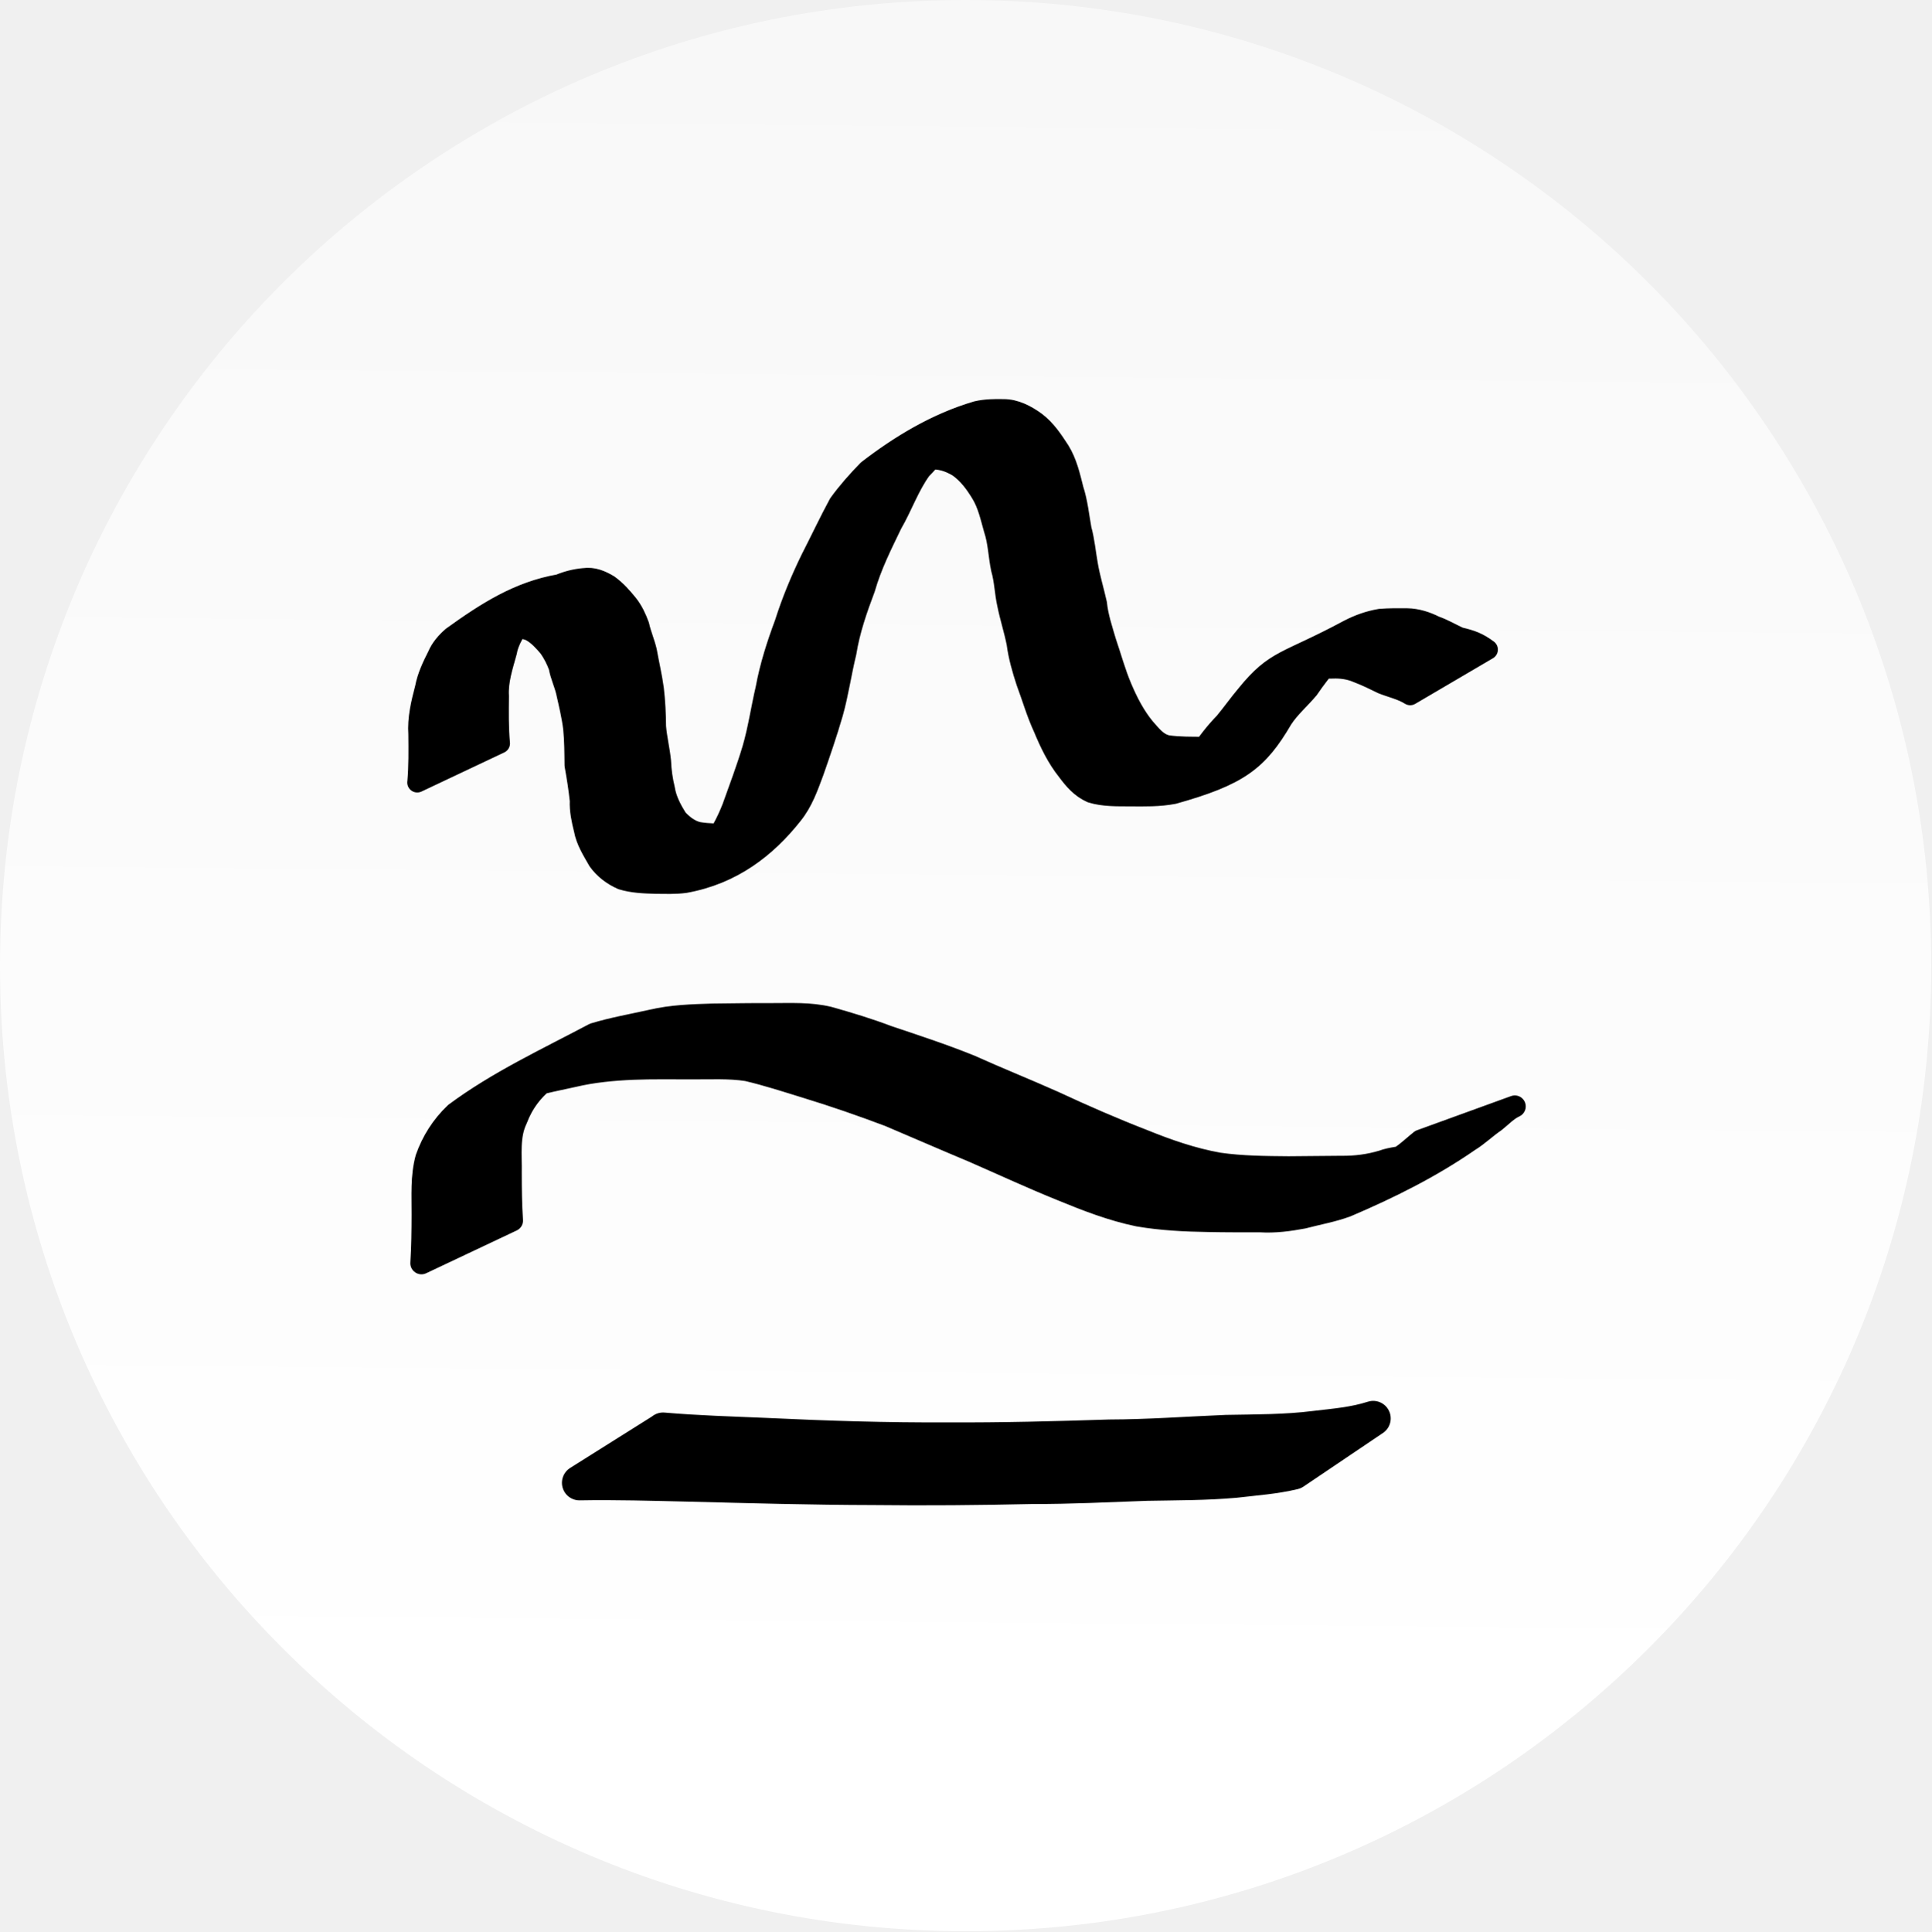
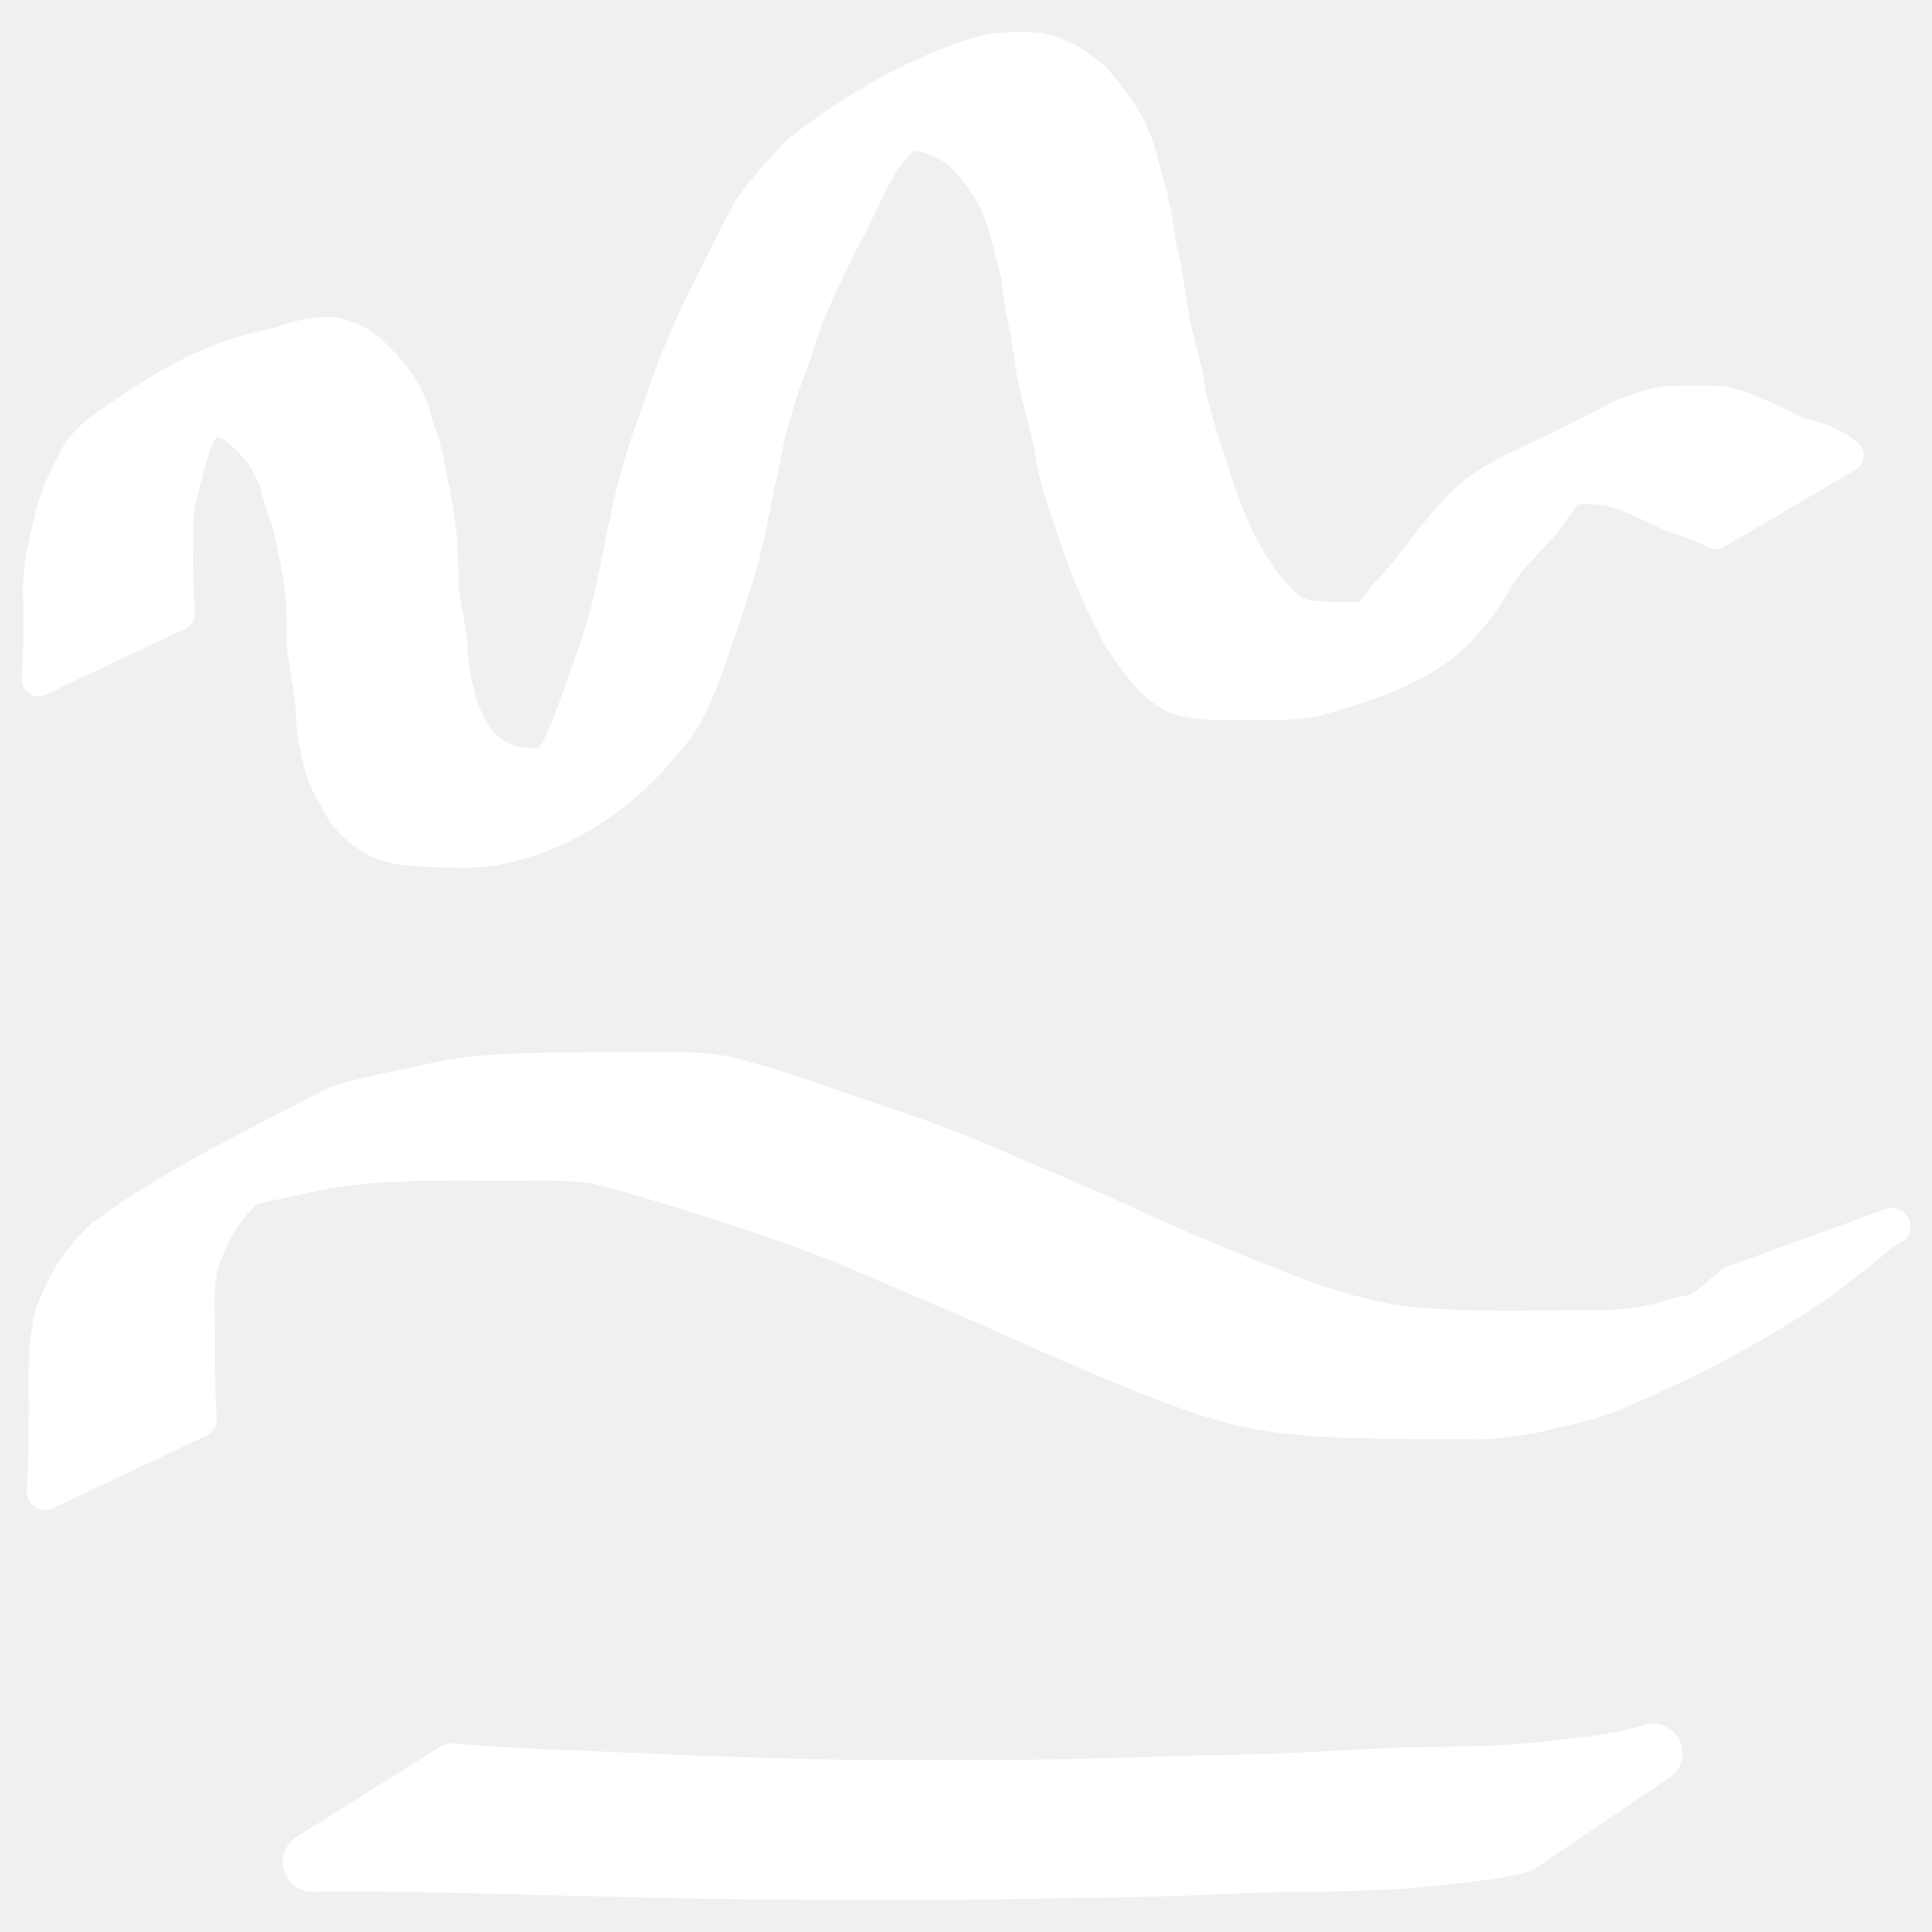
- <svg xmlns="http://www.w3.org/2000/svg" id="svg7275" height="37.31" width="37.31" version="1.1">
+ <svg xmlns="http://www.w3.org/2000/svg" version="1.1" width="44" height="44" id="svg7275">
  <defs id="defs7277">
-     <linearGradient id="linearGradient25035" y2="112.47" gradientUnits="userSpaceOnUse" x2="-312.37" gradientTransform="translate(331.3465,-150.96)" y1="184.71" x1="-313.02">
-       <stop id="stop22496-54-6-4" stop-color="#FFF" offset="0" />
-       <stop id="stop22498-4-8-1" stop-color="#FFF" stop-opacity="0" offset="1" />
+     <linearGradient x1="-313.02" y1="184.71" gradientTransform="translate(331.3465,-150.96)" x2="-312.37" gradientUnits="userSpaceOnUse" y2="112.47" id="linearGradient25035">
+       <stop offset="0" stop-color="#FFF" id="stop22496-54-6-4" />
+       <stop offset="1" stop-opacity="0" stop-color="#FFF" id="stop22498-4-8-1" />
    </linearGradient>
  </defs>
-   <g id="g4139">
-     <path style="fill:url(#linearGradient25035);stroke-miterlimit:10" stroke-miterlimit="10" d="M 18.66,0 C 8.35,0 0,8.35 0,18.66 c 0,10.3 8.35,18.65 18.66,18.65 10.3,0 18.65,-8.35 18.65,-18.65 C 37.31,8.35 28.96,0 18.66,0" id="path24366-1-4" />
-     <path d="m 8.062,15.116 c 0.027,-0.31 0.023,-0.621 0.02,-0.932 -0.021,-0.304 0.051,-0.6 0.128,-0.893 0.041,-0.22 0.138,-0.424 0.24,-0.625 0.062,-0.146 0.164,-0.262 0.285,-0.368 0.648,-0.466 1.277,-0.874 2.071,-1.011 0.15,-0.063 0.31,-0.104 0.473,-0.118 0.182,-0.025 0.331,0.039 0.481,0.128 0.144,0.104 0.26,0.235 0.369,0.369 0.101,0.125 0.168,0.272 0.222,0.419 0.037,0.169 0.108,0.328 0.147,0.496 0.043,0.244 0.101,0.484 0.134,0.729 0.029,0.242 0.04,0.485 0.042,0.728 0.019,0.225 0.074,0.445 0.097,0.67 0.007,0.182 0.032,0.358 0.075,0.535 0.032,0.205 0.131,0.391 0.241,0.568 0.105,0.116 0.242,0.225 0.404,0.262 0.199,0.034 0.402,0.032 0.604,0.033 0.194,0.007 0.374,0.004 0.559,-0.05 0.59,-0.32 -0.594,0.323 -1.354,0.709 -0.038,0.02 0.07,-0.049 0.103,-0.076 0.111,-0.091 0.203,-0.195 0.294,-0.303 0.197,-0.237 0.333,-0.504 0.444,-0.783 0.135,-0.377 0.276,-0.751 0.391,-1.134 0.112,-0.383 0.167,-0.777 0.258,-1.165 0.079,-0.432 0.213,-0.849 0.367,-1.262 0.136,-0.429 0.308,-0.843 0.507,-1.25 0.181,-0.353 0.349,-0.712 0.538,-1.061 0.166,-0.23 0.359,-0.447 0.559,-0.652 0.624,-0.482 1.332,-0.909 2.109,-1.137 0.169,-0.039 0.342,-0.042 0.515,-0.038 0.229,-0.002 0.447,0.114 0.623,0.242 0.201,0.15 0.335,0.356 0.467,0.558 0.143,0.232 0.201,0.492 0.266,0.749 0.082,0.252 0.107,0.514 0.154,0.772 0.062,0.224 0.081,0.455 0.122,0.682 0.043,0.255 0.12,0.503 0.176,0.755 0.026,0.252 0.108,0.493 0.179,0.735 0.101,0.295 0.18,0.592 0.302,0.88 0.118,0.279 0.256,0.55 0.453,0.788 0.127,0.139 0.231,0.291 0.432,0.333 0.229,0.031 0.462,0.028 0.693,0.029 0.282,0.011 0.559,0.007 0.824,-0.088 0.656,-0.34 -0.85,0.456 -1.282,0.673 -0.042,0.021 0.076,-0.053 0.11,-0.084 0.118,-0.108 0.196,-0.239 0.277,-0.371 0.135,-0.216 0.295,-0.419 0.475,-0.604 0.145,-0.175 0.275,-0.36 0.422,-0.534 0.57,-0.701 0.766,-0.604 1.977,-1.255 0.194,-0.1 0.39,-0.171 0.608,-0.208 0.174,-0.014 0.35,-0.013 0.524,-0.011 0.188,0.003 0.373,0.063 0.537,0.146 0.165,0.057 0.314,0.147 0.472,0.219 0.231,0.054 0.359,0.099 0.549,0.24 0,0 -1.501,0.881 -1.501,0.881 l 0,0 c -0.166,-0.104 -0.354,-0.143 -0.537,-0.215 -0.157,-0.077 -0.313,-0.154 -0.477,-0.216 -0.15,-0.066 -0.318,-0.091 -0.484,-0.084 -0.168,0.003 -0.339,0.001 -0.503,0.042 -0.201,0.051 -0.383,0.147 -0.568,0.233 3.3,-1.799 1.624,-0.963 1.244,-0.665 -0.09,0.071 -0.129,0.176 -0.218,0.249 -0.151,0.17 -0.288,0.35 -0.414,0.535 -0.164,0.197 -0.366,0.367 -0.506,0.583 -0.474,0.812 -0.842,1.091 -2.104,1.446 -0.281,0.055 -0.564,0.048 -0.85,0.046 -0.249,-0.001 -0.504,0.006 -0.744,-0.067 -0.207,-0.093 -0.339,-0.249 -0.468,-0.422 -0.202,-0.253 -0.338,-0.539 -0.46,-0.832 -0.134,-0.289 -0.219,-0.59 -0.33,-0.887 -0.08,-0.245 -0.152,-0.493 -0.185,-0.748 -0.05,-0.254 -0.131,-0.5 -0.182,-0.753 -0.051,-0.226 -0.054,-0.46 -0.119,-0.684 -0.054,-0.254 -0.057,-0.518 -0.141,-0.768 C 19.131,9.988 19.081,9.744 18.946,9.526 18.831,9.338 18.701,9.16 18.514,9.027 18.341,8.921 18.157,8.86 17.948,8.879 c -0.163,0.009 -0.326,0.021 -0.478,0.08 -0.54,0.206 -1.424,0.738 1.232,-0.684 0.033,-0.018 -0.065,0.039 -0.097,0.058 -0.141,0.076 -0.07,0.036 -0.213,0.122 -0.223,0.183 -0.388,0.418 -0.591,0.619 -0.234,0.323 -0.365,0.71 -0.564,1.053 -0.196,0.406 -0.398,0.808 -0.521,1.24 -0.153,0.405 -0.295,0.814 -0.363,1.24 -0.096,0.39 -0.15,0.787 -0.259,1.174 -0.112,0.385 -0.241,0.761 -0.374,1.14 -0.108,0.288 -0.206,0.573 -0.407,0.822 -0.505,0.638 -1.163,1.15 -2.075,1.315 -0.193,0.027 -0.388,0.017 -0.582,0.016 -0.216,-0.006 -0.436,-0.015 -0.642,-0.078 -0.185,-0.081 -0.348,-0.206 -0.462,-0.365 -0.11,-0.193 -0.234,-0.387 -0.273,-0.605 -0.046,-0.185 -0.086,-0.366 -0.078,-0.558 -0.024,-0.229 -0.06,-0.456 -0.101,-0.683 -0.003,-0.238 -0.003,-0.477 -0.027,-0.715 -0.03,-0.24 -0.087,-0.473 -0.14,-0.709 -0.039,-0.162 -0.113,-0.313 -0.141,-0.477 -0.047,-0.13 -0.112,-0.257 -0.192,-0.372 -0.099,-0.116 -0.202,-0.233 -0.34,-0.312 -0.131,-0.065 -0.267,-0.063 -0.41,-0.033 -0.156,0.035 -0.307,0.088 -0.464,0.119 -0.146,0.031 -0.349,0.12 -0.286,0.085 2.813,-1.559 1.716,-1.029 1.295,-0.679 -0.142,0.065 -0.241,0.167 -0.327,0.288 -0.092,0.202 -0.235,0.384 -0.272,0.606 -0.077,0.284 -0.175,0.565 -0.157,0.863 -0.003,0.304 -0.008,0.61 0.02,0.913 0,0 -1.598,0.755 -1.598,0.755 z" id="path4400" style="opacity:1;fill:#000000;fill-opacity:1;stroke:#000000;stroke-width:0.387;stroke-linejoin:round;stroke-miterlimit:4;stroke-dasharray:none;stroke-opacity:1" />
-     <path d="m 8.139,24.405 c 0.02,-0.312 0.023,-0.625 0.024,-0.938 0.002,-0.366 -0.025,-0.733 0.072,-1.09 0.116,-0.328 0.301,-0.622 0.56,-0.868 0.822,-0.611 1.772,-1.052 2.683,-1.535 0.363,-0.11 0.741,-0.176 1.113,-0.259 0.385,-0.091 0.782,-0.103 1.177,-0.115 0.383,-0.004 0.765,-0.011 1.148,-0.009 0.37,5.86e-4 0.734,-0.02 1.094,0.067 0.385,0.108 0.77,0.225 1.142,0.366 0.534,0.179 1.07,0.355 1.59,0.565 0.537,0.242 1.084,0.461 1.622,0.701 0.563,0.262 1.132,0.511 1.713,0.736 0.475,0.193 0.958,0.362 1.468,0.453 0.446,0.064 0.898,0.067 1.348,0.071 0.34,-0.003 0.68,-0.006 1.02,-0.009 0.27,0.004 0.541,-0.031 0.798,-0.109 0.177,-0.067 0.375,-0.067 0.553,-0.128 0.091,-0.032 0.176,-0.077 0.266,-0.114 -0.226,0.069 0.605,-0.287 0.389,-0.17 -2.696,1.461 -1.888,1.046 -1.35,0.686 0.169,-0.121 0.345,-0.233 0.503,-0.366 0.134,-0.093 0.25,-0.204 0.376,-0.305 0,0 1.817,-0.66 1.817,-0.66 l 0,0 c -0.154,0.073 -0.256,0.189 -0.384,0.29 -0.174,0.118 -0.323,0.266 -0.504,0.377 -0.729,0.505 -1.538,0.909 -2.364,1.26 -0.271,0.1 -0.556,0.149 -0.836,0.223 -0.272,0.051 -0.546,0.088 -0.825,0.071 -0.335,-3.04e-4 -0.669,0.001 -1.004,-0.006 -0.454,-0.007 -0.909,-0.029 -1.357,-0.106 -0.512,-0.106 -0.995,-0.294 -1.474,-0.491 -0.578,-0.233 -1.142,-0.495 -1.712,-0.744 -0.543,-0.227 -1.082,-0.462 -1.623,-0.692 -0.527,-0.199 -1.06,-0.384 -1.6,-0.549 -0.38,-0.117 -0.759,-0.241 -1.147,-0.332 -0.355,-0.055 -0.715,-0.032 -1.073,-0.035 -0.378,8.54e-4 -0.756,-0.007 -1.133,0.008 -0.389,0.017 -0.776,0.053 -1.154,0.143 -0.367,0.083 -0.747,0.144 -1.091,0.296 2.904,-1.576 1.221,-0.688 0.59,-0.25 -0.279,0.205 -0.476,0.47 -0.594,0.783 -0.158,0.326 -0.105,0.694 -0.112,1.044 4.96e-4,0.305 0.003,0.611 0.024,0.915 0,0 -1.75,0.827 -1.75,0.827 z" id="path4402" style="opacity:1;fill:#000000;fill-opacity:1;stroke:#000000;stroke-width:0.424;stroke-linejoin:round;stroke-miterlimit:4;stroke-dasharray:none;stroke-opacity:1" />
-     <path d="m 12.81,27.628 c 0.661,0.057 1.324,0.076 1.987,0.104 1.172,0.056 2.344,0.093 3.518,0.087 1.04,0.005 2.079,-0.022 3.118,-0.056 0.753,-0.002 1.504,-0.058 2.256,-0.089 0.573,-0.011 1.145,-0.006 1.714,-0.078 0.382,-0.045 0.762,-0.075 1.126,-0.193 0,0 -1.536,1.036 -1.536,1.036 l 0,0 c -0.371,0.089 -0.751,0.114 -1.131,0.159 -0.568,0.051 -1.137,0.047 -1.707,0.058 -0.739,0.026 -1.477,0.064 -2.217,0.062 -1.023,0.023 -2.046,0.032 -3.07,0.02 -1.188,-0.002 -2.374,-0.036 -3.562,-0.066 -0.704,-0.016 -1.408,-0.038 -2.111,-0.025 0,0 1.617,-1.017 1.617,-1.017 z" id="path4404" style="opacity:1;fill:#000000;fill-opacity:1;stroke:#000000;stroke-width:0.678;stroke-linejoin:round;stroke-miterlimit:4;stroke-dasharray:none;stroke-opacity:1" />
+   <g transform="matrix(1.327303,0,0,1.327303,-2.78197,-2.416088)" id="g860">
+     <path style="fill:#ffffff;fill-opacity:1;stroke:#ffffff;stroke-width:0.581;stroke-linejoin:round;stroke-miterlimit:4;stroke-dasharray:none;stroke-opacity:1" id="path4400" d="m 2.757,13.476 c 0.041,-0.465 0.035,-0.932 0.03,-1.398 -0.031,-0.457 0.077,-0.9 0.192,-1.34 0.061,-0.33 0.206,-0.637 0.36,-0.937 0.093,-0.219 0.246,-0.394 0.428,-0.552 0.971,-0.699 1.915,-1.311 3.106,-1.516 0.225,-0.094 0.464,-0.155 0.71,-0.177 0.272,-0.038 0.497,0.058 0.721,0.192 0.216,0.156 0.39,0.352 0.554,0.553 0.151,0.187 0.253,0.408 0.333,0.629 0.055,0.253 0.163,0.491 0.22,0.744 0.065,0.365 0.152,0.725 0.202,1.093 0.044,0.363 0.059,0.727 0.063,1.092 0.029,0.337 0.111,0.668 0.145,1.005 0.011,0.273 0.048,0.537 0.113,0.803 0.048,0.307 0.196,0.587 0.362,0.853 0.158,0.174 0.363,0.337 0.606,0.393 0.299,0.051 0.604,0.049 0.906,0.05 0.29,0.01 0.562,0.005 0.839,-0.075 0.886,-0.48 -0.891,0.484 -2.031,1.063 -0.058,0.029 0.105,-0.073 0.155,-0.114 0.167,-0.136 0.304,-0.293 0.441,-0.454 0.295,-0.356 0.5,-0.755 0.666,-1.174 0.202,-0.566 0.414,-1.126 0.587,-1.7 0.168,-0.575 0.251,-1.166 0.387,-1.747 0.118,-0.647 0.319,-1.273 0.551,-1.893 0.205,-0.644 0.462,-1.265 0.76,-1.875 0.271,-0.529 0.523,-1.068 0.807,-1.591 0.25,-0.345 0.538,-0.67 0.838,-0.979 0.935,-0.724 1.998,-1.363 3.164,-1.706 0.253,-0.058 0.514,-0.063 0.773,-0.057 0.343,-0.003 0.671,0.17 0.934,0.363 0.301,0.226 0.503,0.534 0.701,0.837 0.214,0.348 0.302,0.738 0.399,1.123 0.122,0.378 0.16,0.771 0.231,1.158 0.093,0.336 0.122,0.682 0.182,1.023 0.065,0.382 0.179,0.754 0.264,1.132 0.039,0.377 0.161,0.739 0.269,1.103 0.151,0.442 0.27,0.889 0.453,1.321 0.177,0.418 0.383,0.826 0.679,1.182 0.19,0.208 0.346,0.437 0.648,0.499 0.344,0.047 0.693,0.042 1.04,0.044 0.423,0.017 0.838,0.01 1.237,-0.132 0.984,-0.511 -1.276,0.684 -1.923,1.01 -0.063,0.032 0.114,-0.08 0.164,-0.126 0.177,-0.162 0.294,-0.358 0.415,-0.556 0.202,-0.324 0.443,-0.628 0.713,-0.906 0.217,-0.263 0.413,-0.54 0.632,-0.801 0.855,-1.052 1.148,-0.906 2.965,-1.882 0.291,-0.149 0.585,-0.256 0.911,-0.312 0.261,-0.021 0.525,-0.019 0.787,-0.017 0.282,0.004 0.559,0.095 0.805,0.22 0.247,0.085 0.472,0.22 0.708,0.328 0.347,0.081 0.538,0.149 0.824,0.36 0,0 -2.251,1.322 -2.251,1.322 v 0 c -0.25,-0.157 -0.531,-0.214 -0.806,-0.322 -0.235,-0.115 -0.47,-0.231 -0.716,-0.324 -0.225,-0.1 -0.477,-0.136 -0.726,-0.126 -0.253,0.004 -0.509,0.002 -0.755,0.063 -0.301,0.077 -0.575,0.22 -0.852,0.35 4.95,-2.698 2.437,-1.445 1.866,-0.997 -0.136,0.107 -0.194,0.264 -0.327,0.373 -0.227,0.254 -0.432,0.525 -0.622,0.802 -0.246,0.296 -0.55,0.55 -0.759,0.875 -0.71,1.218 -1.264,1.636 -3.156,2.17 -0.422,0.082 -0.846,0.072 -1.275,0.07 -0.374,-0.002 -0.757,0.009 -1.116,-0.1 C 21.981,13.644 21.783,13.409 21.588,13.151 21.286,12.771 21.081,12.342 20.898,11.903 20.696,11.469 20.57,11.018 20.403,10.573 20.283,10.205 20.174,9.833 20.125,9.451 20.05,9.07 19.929,8.701 19.852,8.321 19.776,7.982 19.772,7.631 19.673,7.296 19.591,6.914 19.587,6.519 19.461,6.144 19.361,5.784 19.286,5.419 19.083,5.091 18.911,4.809 18.717,4.542 18.435,4.343 18.177,4.185 17.901,4.092 17.587,4.12 c -0.244,0.014 -0.489,0.031 -0.718,0.12 -0.81,0.309 -2.137,1.107 1.848,-1.026 0.05,-0.027 -0.097,0.058 -0.146,0.087 -0.211,0.114 -0.104,0.053 -0.319,0.183 -0.334,0.274 -0.582,0.627 -0.886,0.928 -0.352,0.485 -0.548,1.066 -0.846,1.58 -0.294,0.609 -0.597,1.211 -0.781,1.861 -0.229,0.608 -0.442,1.221 -0.545,1.859 -0.144,0.585 -0.225,1.18 -0.389,1.761 -0.167,0.577 -0.361,1.142 -0.561,1.71 -0.162,0.432 -0.309,0.86 -0.611,1.233 -0.757,0.957 -1.745,1.725 -3.113,1.973 -0.289,0.041 -0.582,0.026 -0.873,0.024 -0.324,-0.008 -0.653,-0.022 -0.963,-0.116 -0.278,-0.122 -0.523,-0.309 -0.693,-0.548 -0.165,-0.289 -0.351,-0.581 -0.409,-0.907 -0.069,-0.278 -0.128,-0.55 -0.117,-0.837 -0.036,-0.344 -0.091,-0.684 -0.152,-1.025 -0.004,-0.357 -0.004,-0.716 -0.041,-1.072 C 7.228,11.546 7.142,11.196 7.063,10.842 7.005,10.599 6.893,10.373 6.851,10.127 6.78,9.932 6.682,9.741 6.563,9.568 6.414,9.394 6.259,9.218 6.053,9.099 5.856,9.002 5.653,9.005 5.439,9.051 5.204,9.103 4.979,9.182 4.743,9.23 4.525,9.276 4.22,9.409 4.314,9.357 8.533,7.019 6.889,7.814 6.257,8.338 6.044,8.437 5.896,8.589 5.767,8.77 5.629,9.072 5.414,9.346 5.36,9.679 5.243,10.105 5.097,10.527 5.124,10.973 c -0.005,0.457 -0.013,0.914 0.03,1.37 0,0 -2.397,1.133 -2.397,1.133 z" />
+     <path style="fill:#ffffff;fill-opacity:1;stroke:#ffffff;stroke-width:0.636;stroke-linejoin:round;stroke-miterlimit:4;stroke-dasharray:none;stroke-opacity:1" id="path4402" d="m 2.873,27.41 c 0.031,-0.468 0.035,-0.938 0.036,-1.406 0.003,-0.549 -0.037,-1.099 0.108,-1.635 0.174,-0.491 0.451,-0.932 0.839,-1.302 1.234,-0.917 2.658,-1.579 4.024,-2.303 0.545,-0.166 1.112,-0.264 1.67,-0.388 0.578,-0.137 1.173,-0.155 1.765,-0.172 0.574,-0.007 1.148,-0.016 1.722,-0.014 0.556,8.79e-4 1.101,-0.03 1.642,0.101 0.577,0.162 1.154,0.337 1.713,0.548 0.8,0.268 1.605,0.533 2.385,0.848 0.805,0.363 1.627,0.691 2.433,1.052 0.845,0.393 1.698,0.767 2.57,1.104 0.712,0.29 1.437,0.544 2.202,0.679 0.669,0.097 1.347,0.101 2.022,0.106 0.51,-0.004 1.02,-0.009 1.529,-0.013 0.405,0.006 0.812,-0.047 1.198,-0.164 0.266,-0.101 0.562,-0.1 0.83,-0.193 0.137,-0.047 0.264,-0.116 0.398,-0.17 -0.34,0.104 0.908,-0.43 0.583,-0.255 -4.043,2.191 -2.833,1.569 -2.025,1.028 0.253,-0.181 0.517,-0.35 0.754,-0.549 0.201,-0.139 0.375,-0.306 0.564,-0.457 0,0 2.725,-0.991 2.725,-0.991 v 0 c -0.231,0.109 -0.384,0.284 -0.575,0.435 -0.261,0.177 -0.484,0.398 -0.756,0.565 -1.094,0.758 -2.306,1.363 -3.546,1.89 -0.406,0.15 -0.835,0.224 -1.255,0.334 -0.408,0.076 -0.819,0.132 -1.237,0.107 -0.502,-4.56e-4 -1.004,0.002 -1.506,-0.009 -0.682,-0.011 -1.364,-0.043 -2.036,-0.159 -0.768,-0.16 -1.492,-0.441 -2.21,-0.736 -0.868,-0.349 -1.713,-0.742 -2.568,-1.116 -0.814,-0.341 -1.623,-0.693 -2.435,-1.039 -0.79,-0.299 -1.59,-0.576 -2.4,-0.824 -0.57,-0.176 -1.138,-0.362 -1.721,-0.498 -0.532,-0.082 -1.072,-0.049 -1.61,-0.053 -0.567,0.001 -1.134,-0.011 -1.7,0.012 -0.583,0.025 -1.165,0.079 -1.731,0.214 -0.551,0.124 -1.12,0.216 -1.636,0.444 4.356,-2.364 1.831,-1.032 0.885,-0.375 -0.419,0.307 -0.714,0.705 -0.892,1.174 -0.237,0.49 -0.158,1.041 -0.168,1.565 7.44e-4,0.458 0.004,0.916 0.036,1.373 0,0 -2.625,1.24 -2.625,1.24 z" />
+     <path style="fill:#ffffff;fill-opacity:1;stroke:#ffffff;stroke-width:1.017;stroke-linejoin:round;stroke-miterlimit:4;stroke-dasharray:none;stroke-opacity:1" id="path4404" d="m 9.88,32.245 c 0.991,0.085 1.986,0.115 2.98,0.155 1.758,0.084 3.517,0.139 5.277,0.13 1.56,0.008 3.118,-0.033 4.677,-0.085 1.13,-0.002 2.256,-0.086 3.383,-0.134 0.86,-0.017 1.718,-0.009 2.571,-0.118 0.572,-0.067 1.143,-0.113 1.689,-0.29 0,0 -2.303,1.554 -2.303,1.554 v 0 c -0.557,0.134 -1.127,0.172 -1.697,0.238 -0.852,0.077 -1.705,0.071 -2.56,0.087 -1.109,0.038 -2.216,0.096 -3.326,0.094 -1.535,0.034 -3.069,0.048 -4.605,0.031 -1.782,-0.003 -3.562,-0.054 -5.343,-0.099 -1.055,-0.023 -2.111,-0.056 -3.167,-0.038 0,0 2.425,-1.526 2.425,-1.526 z" />
  </g>
</svg>
